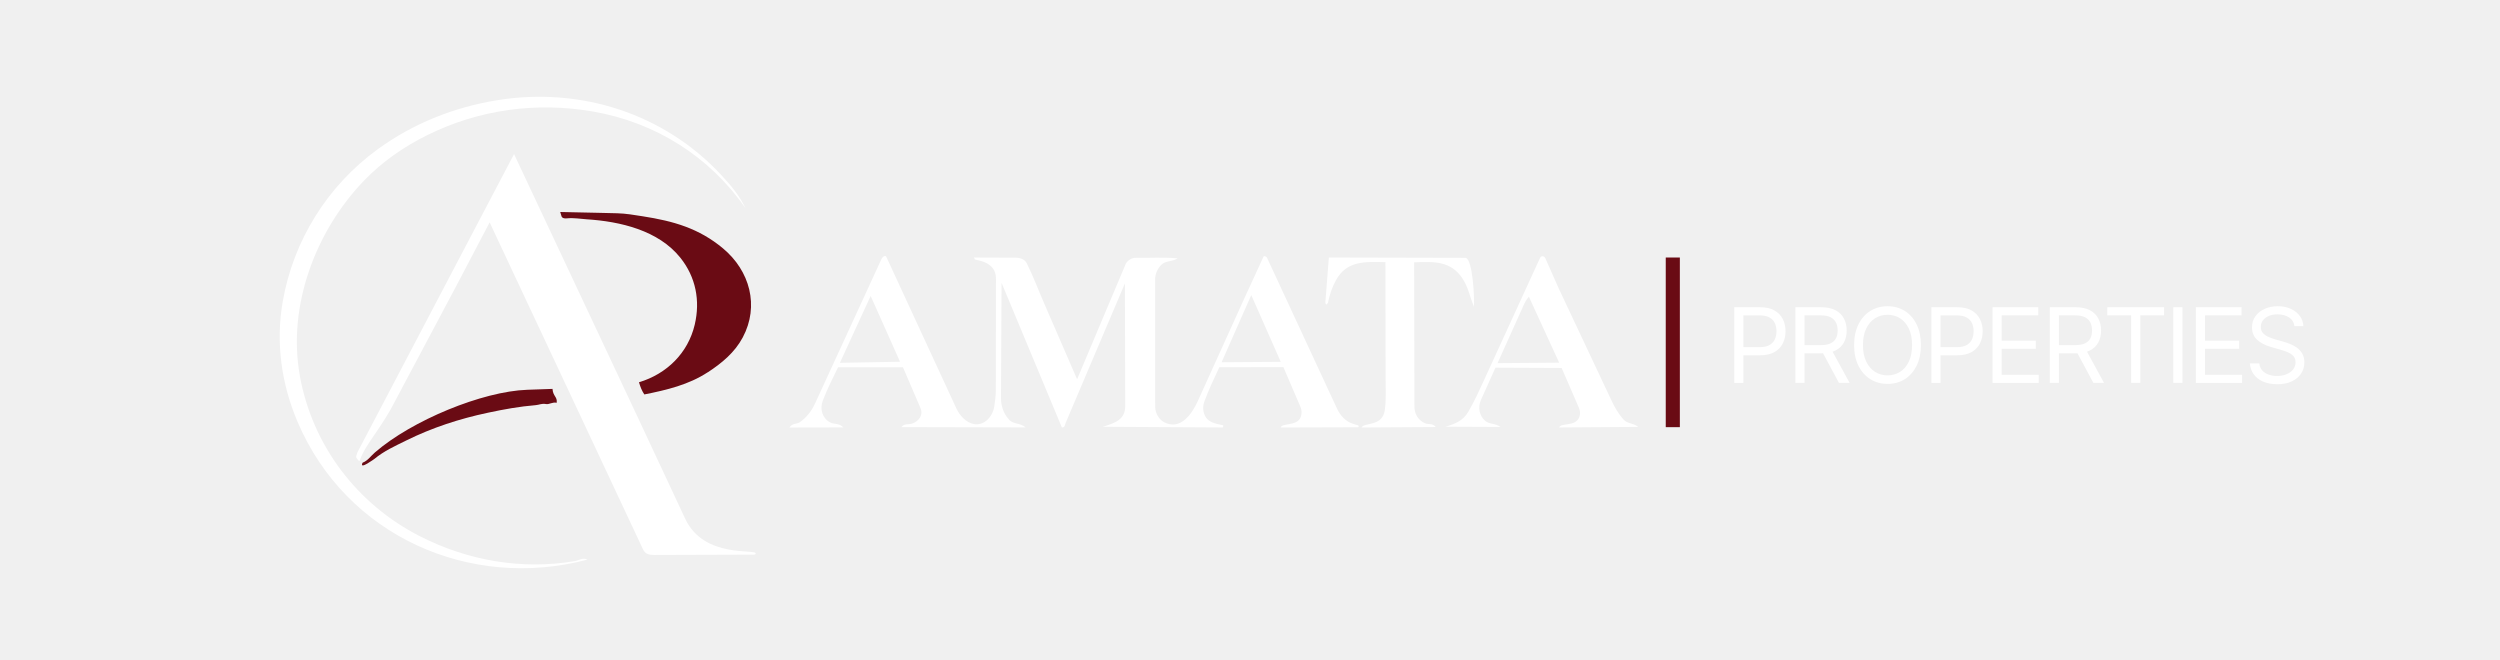
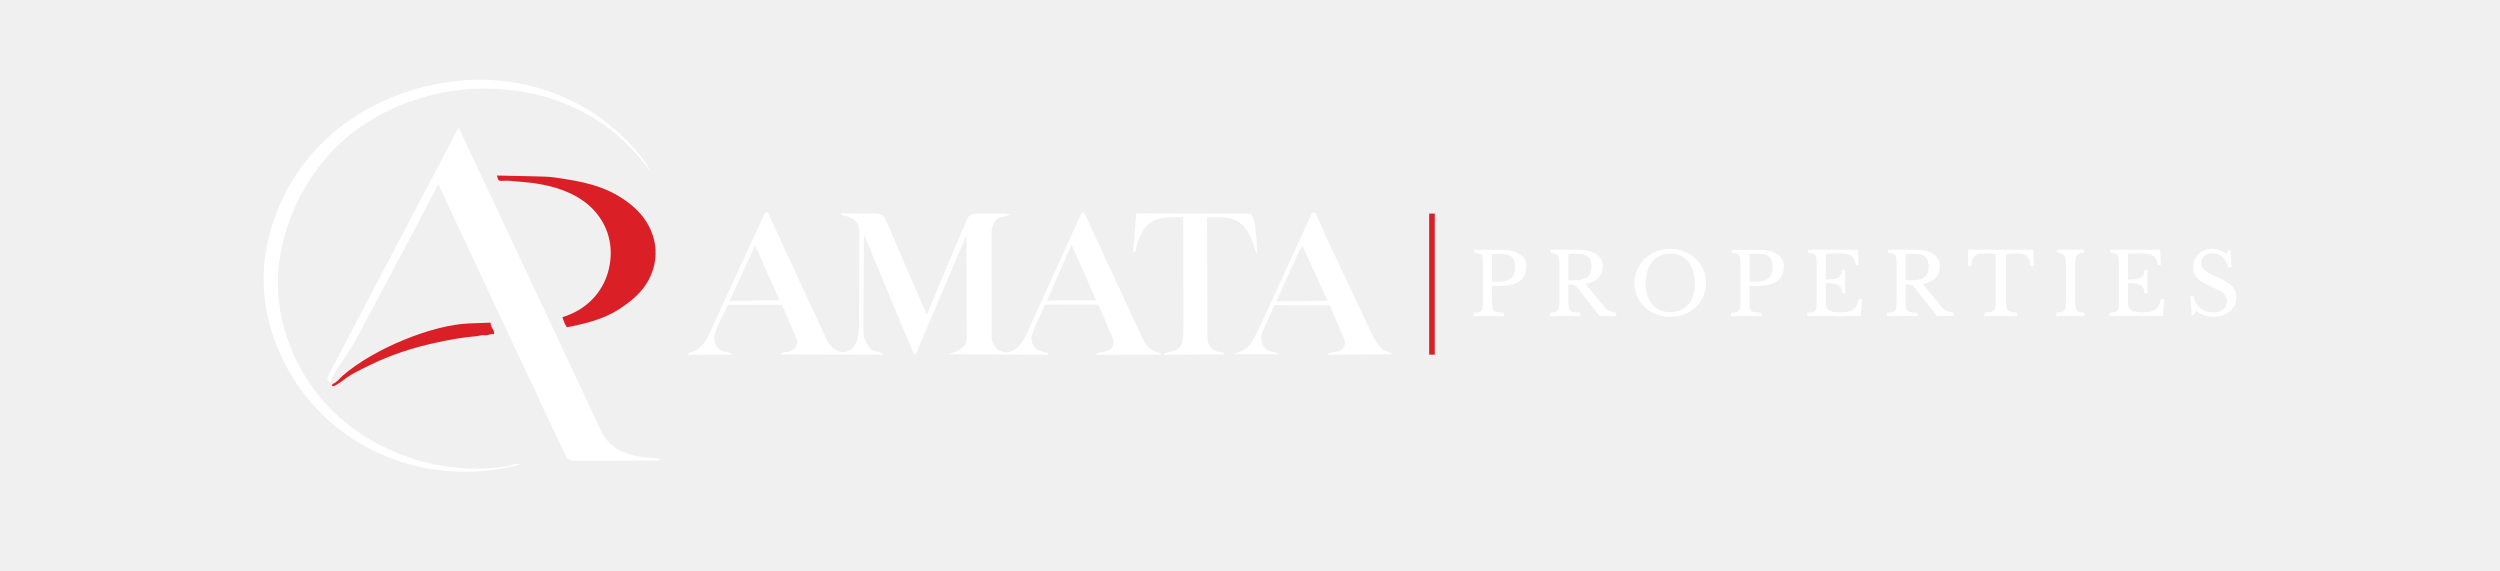
- <svg xmlns="http://www.w3.org/2000/svg" id="Layer_1" data-name="Layer 1" viewBox="0 0 841.89 221.93">
+ <svg xmlns="http://www.w3.org/2000/svg" id="Layer_1" data-name="Layer 1" viewBox="0 0 841.89 192">
  <defs>
    <style>
      .cls-1 {
-         fill: #6a0b14;
+         fill: #fff;
      }

      .cls-2 {
-         fill: #fff;
+         fill: #db1f26;
+       }
+ 
+       .cls-3 {
+         fill: #da1f26;
      }
    </style>
  </defs>
  <g>
-     <path class="cls-2" d="M431.31,143.95c.26-1.5,5.27-.46,6.57-3.2.55-1.17.57-2.55.03-3.79l-5.72-13.33-21.57.03c-1.85,3.93-3.53,7.5-4.98,11.36-.72,1.91-.63,3.93.51,5.61.97,1.43,2.87,1.99,4.85,2.4l.8.17c.19.04.18.4-.01.75l-40.41-.23c4.21-1.3,7.55-2.45,7.54-6.95l-.1-41.32-19.92,46.88c-.31.74-.27,1.66-1.3,1.63l-20.32-48.71-.19,38.89c-.01,2.55.92,5.13,2.45,6.85,1.41,2.05,3.69,1.18,5.86,2.94l-41.84-.1c.96-1.31,2.33-.78,3.52-1.16,2.25-.73,3.93-2.82,2.9-5.24l-5.9-13.75h-21.86c-1.83,3.76-3.69,7.39-5.16,11.32-1.06,2.82-.07,5.91,2.49,7.25,1.44.75,2.94.13,4.46,1.68l-18.18.04c1.08-1.57,2.47-1.04,3.56-1.82,2.26-1.61,3.91-3.71,5.12-6.35l22.3-48.5c.4-.86,1.34-1.5,1.67-.79l23.58,51.02c1.13,2.45,3.29,4.76,5.82,5.26,3.6.7,6.45-2.55,6.94-5.9.28-1.88.53-3.6.53-5.55l.05-37.57c0-5.95-6.98-6.09-7.13-6.43s-.45-.95.05-.61l13.71.05c1.45,0,3.06.51,3.75,1.89,2.19,4.41,3.82,8.84,5.81,13.4l11.13,25.65,7.89-18.74,8.55-20.25c.71-1.14,1.98-1.94,3.38-1.91,4.71.08,9.18-.26,14.05.19-1.95,1.24-3.94.65-5.48,2.14-1.26,1.22-2.12,3.04-2.12,5l.02,42.79c0,2.38,1.49,4.47,3.02,5.25,5.44,2.78,9.27-2.55,11.39-7.24l15.84-34.96,6.25-13.59c.18-.39,1,.05,1.16.38l23.55,50.76c2.57,5.54,6.88,5.31,7.28,5.8.07.08.03.54-.12.54l-26.07.08ZM431.3,121.85l-9.93-22.48-9.99,22.62,19.92-.14ZM303.09,121.82l-9.89-22.16-10.36,22.52,20.25-.36Z" />
-     <path class="cls-2" d="M531.63,137.15l-5.74-13.23-22.29-.1-4.89,10.88c-1.08,2.41-.57,5.21,1.32,6.92,1.52,1.38,3.34.78,5.28,2.16l-18.51-.08c3.44-1.05,5.92-2.05,7.68-5.07,1.96-3.38,3.52-6.78,5.2-10.45l18.85-41.14c.24-.52.43-.71.84-.74.47-.04.83.21,1.07.75l4.44,10.02,17.67,37.53c1.19,2.52,2.41,4.75,4.25,6.74,1.32,1.43,3.14,1.05,4.9,2.42l-26.65.19c.54-1.64,5.16-.22,6.65-3.19.52-1.04.53-2.3-.05-3.62ZM525.05,122.12l-10.19-22.2c-1.64,1.88-2.1,3.89-3.1,5.82l-7.45,16.55,20.73-.16Z" />
-     <path class="cls-2" d="M483.5,143.8l-25.01.16c.94-1.82,7.07-.2,7.85-5.85.5-3.64.28-7.15.27-10.89l-.06-38.94c-7.02-.17-13.02-.47-16.63,6.03-1.34,2.42-2.16,4.95-2.73,7.67-.02.08-.48.66-.63.55-.13-.1-.26-.51-.23-.81l1.17-15,46.03.11c2.45.28,3.1,14.27,2.8,16.46-1.4-3.58-1.92-6.71-3.94-9.67-3.88-5.69-9.27-5.57-16.17-5.28l.1,48.58c0,2.64,1.42,4.74,3.65,5.65,1.17.48,2.4-.15,3.53,1.23Z" />
+     <path class="cls-1" d="M369.13,119.46c.21-1.25,4.38-.38,5.47-2.66.46-.97.47-2.12.02-3.15l-4.76-11.08-17.93.03c-1.54,3.27-2.94,6.24-4.14,9.45-.6,1.59-.52,3.27.42,4.66.81,1.19,2.38,1.66,4.03,2l.67.14c.16.03.15.33-.01.62l-33.61-.19c3.5-1.08,6.28-2.04,6.27-5.78l-.09-34.36-16.56,38.99c-.26.61-.22,1.38-1.08,1.35l-16.9-40.51-.16,32.34c-.01,2.12.77,4.27,2.03,5.7,1.17,1.7,3.07.98,4.87,2.44l-34.8-.08c.8-1.09,1.93-.65,2.93-.97,1.87-.61,3.27-2.34,2.41-4.36l-4.9-11.43h-18.18c-1.52,3.13-3.07,6.15-4.29,9.41-.88,2.34-.06,4.92,2.07,6.03,1.2.63,2.45.11,3.71,1.4l-15.12.03c.9-1.31,2.05-.87,2.96-1.51,1.88-1.34,3.25-3.09,4.26-5.28l18.54-40.33c.33-.72,1.12-1.25,1.39-.65l19.61,42.43c.94,2.04,2.74,3.96,4.84,4.37,3,.58,5.36-2.12,5.78-4.91.23-1.57.44-2.99.44-4.62l.05-31.24c0-4.94-5.8-5.06-5.93-5.35s-.38-.79.04-.51l11.4.04c1.2,0,2.55.42,3.12,1.57,1.82,3.67,3.18,7.35,4.83,11.15l9.26,21.33,6.56-15.58,7.11-16.84c.59-.95,1.64-1.61,2.81-1.59,3.91.07,7.64-.22,11.68.16-1.62,1.03-3.28.54-4.56,1.78-1.04,1.01-1.76,2.53-1.76,4.16l.02,35.58c0,1.98,1.24,3.72,2.52,4.37,4.52,2.31,7.71-2.12,9.47-6.02l13.17-29.07,5.2-11.3c.15-.33.83.04.96.32l19.58,42.22c2.14,4.6,5.72,4.41,6.05,4.82.06.07.02.45-.1.45l-21.68.06ZM369.13,101.09l-8.26-18.69-8.31,18.81,16.57-.11ZM262.51,101.06l-8.22-18.43-8.61,18.73,16.84-.3Z" />
+     <path class="cls-1" d="M452.56,113.81l-4.78-11-18.54-.09-4.07,9.05c-.9,2.01-.47,4.33,1.09,5.76,1.27,1.15,2.78.65,4.39,1.79l-15.4-.06c2.86-.88,4.93-1.71,6.38-4.22,1.63-2.81,2.93-5.64,4.32-8.69l15.67-34.21c.2-.43.36-.59.7-.62.39-.04.69.17.89.62l3.7,8.33,14.69,31.21c.99,2.1,2,3.95,3.54,5.61,1.1,1.19,2.61.87,4.07,2.01l-22.16.16c.45-1.36,4.29-.18,5.53-2.66.44-.87.44-1.91-.04-3.01ZM447.09,101.31l-8.47-18.46c-1.37,1.56-1.75,3.24-2.58,4.84l-6.19,13.76,17.24-.14Z" />
+     <path class="cls-1" d="M412.54,119.34l-20.8.13c.78-1.51,5.88-.17,6.53-4.86.42-3.03.23-5.95.23-9.05l-.05-32.39c-5.84-.14-10.83-.39-13.83,5.01-1.12,2.01-1.8,4.11-2.27,6.38-.01.07-.4.55-.52.45-.11-.08-.21-.42-.19-.67l.97-12.48,38.28.09c2.04.23,2.58,11.87,2.33,13.69-1.17-2.98-1.6-5.58-3.28-8.04-3.23-4.73-7.71-4.63-13.45-4.39l.08,40.4c0,2.2,1.18,3.94,3.04,4.7.97.4,1.99-.12,2.93,1.03Z" />
  </g>
-   <path class="cls-2" d="M179.34,105.7l-14.45-30.82-11.32,21.58-20.43,38.43c-2.02,4.06-4.33,7.51-6.83,11.21-1.93,2.86-3.95,5.56-5.2,9.09-.3.21-.75-.57-.98-.87-.46-.6.04-1.18.24-2.01l37.06-70.58,15.68-29.84,40.42,86,17.23,36.82c6.36,13.6,24.14,9.97,23.71,11.73-.05.21-.16.34-.66.34l-33.58.11c-1.55,0-2.93-.28-3.67-1.85l-37.22-79.36Z" />
-   <path class="cls-2" d="M100.96,126.53c4.26,23.56,19.35,43.32,40.49,54.08,16.1,8.19,34.27,11.37,52.08,8.35,1.52-.26,2.65-1.3,4.31-.51-39.58,10.49-81.27-7.96-97.62-46.36-5.47-12.83-7.42-26.74-5-40.6,3.59-20.52,15.06-38.9,31.88-51.16,12.03-8.77,25.85-14.27,40.57-16.62,27.89-4.46,55.98,4.52,75.21,25.22,3.26,3.51,6.11,6.88,8.18,11.21-12.08-17.46-30.38-28.95-51.41-32.59-19-3.29-38.28-.68-55.65,7.9-8.01,3.95-15.27,8.98-21.5,15.46-16.09,16.75-25.8,41.98-21.52,65.63Z" />
-   <path class="cls-1" d="M238.34,125.36c-6.4,4.2-13.83,5.98-21.36,7.47-.82-1.22-1.34-2.54-1.8-4.1,9.41-2.83,16.52-9.87,18.77-19.38,1.92-8.11.36-16.06-4.83-22.55-7.4-9.26-20.3-12.23-31.56-12.95-2.2-.14-4.32-.55-6.61-.32-.59.06-1.23.04-1.64-.33-.28-.26-.28-.77-.65-1.81l13.02.28,6.17.15c2.88.07,5.72.57,8.55,1.01,10.4,1.62,18.97,4.04,27.1,10.84,8.98,7.5,12.3,19.33,6.62,29.97-2.72,5.1-7.06,8.65-11.77,11.74Z" />
-   <path class="cls-1" d="M164.26,139c-9.59,2.04-18.74,5.02-27.5,9.36-3.82,1.89-7.41,3.49-10.7,6.2.27-.22-5.32,3.98-3.95,1.25,1.78-.69,2.72-2.21,4.14-3.44,12.44-10.79,36.16-20.57,51.29-21.11l8.52-.3c.15,2.54,1.72,2.65,1.4,4.69-1.39-.36-2.5.64-3.64.41-1.31-.26-2.23.27-3.35.37-5.56.46-10.73,1.4-16.22,2.57Z" />
-   <rect class="cls-1" x="560.95" y="86.72" width="4.75" height="57.13" />
+   <path class="cls-1" d="M159.6,87.66l-12.01-25.63-9.41,17.94-16.99,31.96c-1.68,3.37-3.6,6.25-5.68,9.33-1.61,2.38-3.28,4.63-4.32,7.56-.25.17-.62-.47-.82-.73-.38-.5.03-.98.2-1.67l30.82-58.69,13.04-24.82,33.61,71.51,14.32,30.62c5.29,11.31,20.08,8.29,19.71,9.75-.04.17-.13.28-.55.29l-27.93.09c-1.29,0-2.44-.23-3.05-1.54l-30.95-66Z" />
+   <path class="cls-1" d="M94.42,104.98c3.55,19.59,16.09,36.03,33.67,44.97,13.39,6.81,28.5,9.46,43.31,6.94,1.26-.21,2.21-1.08,3.58-.43-32.92,8.72-67.59-6.62-81.18-38.55-4.54-10.67-6.17-22.24-4.16-33.76,2.98-17.07,12.52-32.35,26.51-42.55,10-7.29,21.5-11.87,33.74-13.82,23.19-3.71,46.56,3.76,62.54,20.98,2.71,2.92,5.08,5.72,6.8,9.32-10.05-14.52-25.26-24.07-42.75-27.1-15.8-2.73-31.83-.56-46.28,6.57-6.66,3.29-12.7,7.46-17.88,12.86-13.38,13.93-21.46,34.91-17.9,54.57Z" />
+   <path class="cls-2" d="M208.66,104.01c-5.32,3.49-11.5,4.97-17.76,6.21-.69-1.02-1.11-2.12-1.5-3.41,7.83-2.35,13.73-8.21,15.61-16.12,1.6-6.74.3-13.35-4.02-18.75-6.16-7.7-16.88-10.17-26.25-10.77-1.83-.12-3.59-.46-5.5-.27-.49.05-1.03.03-1.36-.28-.24-.21-.23-.64-.54-1.51l10.82.23,5.13.13c2.39.06,4.76.47,7.11.84,8.65,1.35,15.77,3.36,22.54,9.01,7.47,6.24,10.23,16.08,5.51,24.92-2.26,4.24-5.87,7.19-9.79,9.76Z" />
+   <path class="cls-3" d="M147.06,115.34c-7.97,1.7-15.58,4.18-22.87,7.78-3.18,1.57-6.16,2.9-8.89,5.16.23-.19-4.43,3.31-3.28,1.04,1.48-.58,2.27-1.84,3.44-2.86,10.34-8.98,30.07-17.11,42.65-17.55l7.08-.25c.13,2.12,1.43,2.2,1.16,3.9-1.16-.3-2.08.53-3.03.34-1.09-.22-1.86.23-2.78.3-4.63.38-8.93,1.16-13.49,2.14Z" />
+   <rect class="cls-2" x="481.28" y="71.92" width="1.88" height="47.51" />
  <g>
-     <path class="cls-2" d="M584.02,128.94v-25.48h8.62c1.99,0,3.63.36,4.9,1.08,1.27.72,2.21,1.69,2.83,2.91.61,1.22.92,2.58.92,4.09s-.3,2.86-.91,4.09c-.61,1.23-1.55,2.21-2.82,2.93-1.27.72-2.9,1.09-4.88,1.09h-6.16v-2.74h6.05c1.37,0,2.47-.23,3.3-.7.83-.47,1.44-1.11,1.81-1.92.38-.82.56-1.73.56-2.75s-.19-1.94-.56-2.74c-.38-.8-.98-1.44-1.82-1.9-.84-.46-1.95-.69-3.33-.69h-5.44v22.74h-3.08Z" />
-     <path class="cls-2" d="M604.61,128.94v-25.48h8.62c1.99,0,3.63.34,4.9,1.02,1.27.68,2.21,1.61,2.83,2.79.61,1.18.92,2.52.92,4.03s-.3,2.82-.91,3.98c-.61,1.16-1.55,2.07-2.82,2.73-1.27.66-2.9.98-4.88.98h-6.94v-2.77h6.84c1.37,0,2.47-.2,3.3-.6.83-.4,1.44-.97,1.81-1.7.38-.74.56-1.61.56-2.63s-.19-1.92-.57-2.68-.99-1.36-1.82-1.78c-.83-.42-1.94-.63-3.32-.63h-5.44v22.74h-3.08ZM619.28,128.94l-6.16-11.46h3.49l6.26,11.46h-3.59Z" />
-     <path class="cls-2" d="M635.65,129.28c-2.17,0-4.1-.53-5.8-1.59s-3.04-2.57-4.01-4.52c-.97-1.96-1.46-4.27-1.46-6.95s.49-5.02,1.46-6.98c.97-1.96,2.31-3.47,4.01-4.53,1.7-1.06,3.63-1.59,5.8-1.59s4.11.53,5.8,1.59c1.69,1.06,3.02,2.57,3.98,4.53s1.45,4.29,1.45,6.98-.49,5-1.45,6.95c-.97,1.95-2.3,3.46-3.98,4.52s-3.62,1.59-5.8,1.59ZM635.65,126.41c1.54,0,2.93-.39,4.18-1.17,1.25-.78,2.24-1.93,2.97-3.45.74-1.52,1.1-3.37,1.1-5.57s-.37-4.08-1.1-5.6c-.73-1.52-1.73-2.67-2.97-3.45-1.25-.78-2.64-1.17-4.18-1.17s-2.94.39-4.19,1.17c-1.25.78-2.25,1.93-2.99,3.45-.74,1.52-1.11,3.39-1.11,5.6s.37,4.06,1.11,5.57,1.74,2.67,2.99,3.45,2.65,1.17,4.19,1.17Z" />
-     <path class="cls-2" d="M650.41,128.94v-25.48h8.62c1.99,0,3.63.36,4.9,1.08,1.27.72,2.21,1.69,2.83,2.91.61,1.22.92,2.58.92,4.09s-.3,2.86-.91,4.09c-.61,1.23-1.55,2.21-2.82,2.93-1.27.72-2.9,1.09-4.88,1.09h-6.16v-2.74h6.05c1.37,0,2.47-.23,3.3-.7.83-.47,1.44-1.11,1.81-1.92.38-.82.56-1.73.56-2.75s-.19-1.94-.56-2.74c-.38-.8-.98-1.44-1.82-1.9-.84-.46-1.95-.69-3.33-.69h-5.44v22.74h-3.08Z" />
-     <path class="cls-2" d="M671,128.94v-25.48h15.39v2.74h-12.31v8.52h11.49v2.74h-11.49v8.75h12.48v2.74h-15.56Z" />
-     <path class="cls-2" d="M690.28,128.94v-25.48h8.62c1.99,0,3.63.34,4.9,1.02,1.27.68,2.21,1.61,2.83,2.79.61,1.18.92,2.52.92,4.03s-.3,2.82-.91,3.98c-.61,1.16-1.55,2.07-2.82,2.73-1.27.66-2.9.98-4.88.98h-6.94v-2.77h6.84c1.37,0,2.47-.2,3.3-.6.83-.4,1.44-.97,1.81-1.7.38-.74.56-1.61.56-2.63s-.19-1.92-.57-2.68-.99-1.36-1.82-1.78c-.83-.42-1.94-.63-3.32-.63h-5.44v22.74h-3.08ZM704.96,128.94l-6.16-11.46h3.49l6.26,11.46h-3.59Z" />
-     <path class="cls-2" d="M709.64,106.2v-2.74h19.12v2.74h-8v22.74h-3.08v-22.74h-8.04Z" />
-     <path class="cls-2" d="M734.95,103.46v25.48h-3.08v-25.48h3.08Z" />
-     <path class="cls-2" d="M739.47,128.94v-25.48h15.39v2.74h-12.31v8.52h11.49v2.74h-11.49v8.75h12.48v2.74h-15.56Z" />
-     <path class="cls-2" d="M766.83,129.38c-1.82,0-3.4-.29-4.74-.88-1.33-.59-2.38-1.41-3.14-2.46-.76-1.05-1.19-2.28-1.29-3.67h3.18c.09.96.42,1.75.98,2.38.57.63,1.29,1.09,2.16,1.4s1.82.46,2.84.46c1.17,0,2.23-.19,3.17-.58.94-.39,1.68-.93,2.23-1.62.55-.7.82-1.51.82-2.45,0-.84-.24-1.53-.72-2.05-.48-.52-1.1-.95-1.87-1.28s-1.61-.62-2.51-.87l-3.11-.89c-2-.57-3.57-1.39-4.73-2.45-1.16-1.07-1.73-2.46-1.73-4.18,0-1.42.38-2.67,1.15-3.74s1.81-1.9,3.13-2.49c1.32-.59,2.78-.89,4.4-.89s3.1.29,4.38.88c1.28.59,2.29,1.39,3.04,2.39s1.15,2.15,1.2,3.43h-3.01c-.15-1.25-.75-2.23-1.8-2.92-1.05-.69-2.36-1.04-3.91-1.04-1.12,0-2.1.18-2.94.55s-1.5.87-1.97,1.5c-.47.64-.7,1.37-.7,2.19,0,.9.28,1.63.84,2.18s1.22.98,1.99,1.29c.77.31,1.47.55,2.09.74l2.57.72c.66.18,1.4.43,2.21.74.82.31,1.6.72,2.36,1.25.76.52,1.38,1.19,1.87,2.01.49.81.74,1.82.74,3.02,0,1.37-.36,2.61-1.08,3.72-.72,1.11-1.76,1.99-3.13,2.65-1.37.66-3.03.98-4.99.98Z" />
+     <path class="cls-1" d="M513.99,89.69c0,1.35-.29,2.52-.88,3.51-.59.99-1.54,1.75-2.84,2.28-1.31.53-3.04.8-5.21.8h-2.61v5.6c0,.95.09,1.67.28,2.18.18.5.56.84,1.13,1.02.57.17,1.44.26,2.6.26v1.1h-10.24v-1.1c.91-.04,1.59-.14,2.04-.3.45-.16.76-.48.91-.94.15-.46.23-1.15.23-2.06v-13.52c0-.91-.07-1.59-.2-2.04-.13-.45-.41-.77-.83-.94-.42-.17-1.04-.28-1.87-.32v-1.1h9.11c2.65,0,4.71.49,6.18,1.48s2.21,2.36,2.21,4.12ZM502.44,85.95v8.88h2.06c1.92,0,3.35-.37,4.29-1.12.95-.74,1.42-1.97,1.42-3.67s-.37-2.79-1.12-3.51c-.74-.72-1.91-1.07-3.5-1.07h-2.67c-.33,0-.49.16-.49.49Z" />
+     <path class="cls-1" d="M539.72,89.69c0,1.53-.46,2.81-1.39,3.84-.93,1.03-2.41,1.73-4.44,2.07l6.41,7.72c.52.64,1.1,1.1,1.74,1.38.64.28,1.38.49,2.23.62v1.1h-5.6l-7.11-9.11c-.33-.44-.64-.77-.93-.99s-.62-.35-1-.41-.87-.09-1.46-.09v6.03c0,.95.09,1.67.28,2.18.18.5.56.84,1.13,1.02.57.17,1.44.26,2.6.26v1.1h-10.24v-1.1c.91-.04,1.59-.14,2.04-.3.45-.16.76-.48.91-.94.15-.46.23-1.15.23-2.06v-13.52c0-.91-.07-1.59-.2-2.04-.13-.45-.41-.77-.83-.94-.42-.17-1.04-.28-1.87-.32v-1.1h9.11c2.65,0,4.71.49,6.18,1.48s2.21,2.36,2.21,4.12ZM528.17,85.95v8.44h2.06c1.92,0,3.35-.36,4.29-1.07.95-.72,1.42-1.88,1.42-3.48s-.37-2.66-1.12-3.35c-.74-.69-1.91-1.03-3.5-1.03h-2.67c-.33,0-.49.16-.49.49Z" />
+     <path class="cls-1" d="M562.46,83.8c1.7,0,3.28.29,4.74.88s2.74,1.41,3.83,2.47c1.09,1.05,1.95,2.29,2.57,3.7.62,1.41.93,2.94.93,4.58s-.31,3.04-.93,4.41c-.62,1.37-1.48,2.57-2.58,3.6-1.1,1.03-2.38,1.83-3.84,2.41s-3.03.87-4.71.87-3.25-.29-4.71-.87-2.74-1.38-3.84-2.41c-1.1-1.02-1.96-2.22-2.58-3.6-.62-1.37-.93-2.84-.93-4.41,0-1.64.31-3.17.93-4.58.62-1.41,1.47-2.64,2.57-3.7,1.09-1.05,2.37-1.88,3.83-2.47,1.46-.59,3.04-.88,4.74-.88ZM562.46,105.12c1.7,0,3.17-.39,4.41-1.18,1.24-.78,2.2-1.9,2.87-3.34.68-1.44,1.02-3.14,1.02-5.09,0-2.07-.34-3.86-1.02-5.38s-1.63-2.69-2.87-3.51c-1.24-.82-2.71-1.23-4.41-1.23s-3.17.41-4.41,1.23c-1.24.82-2.2,1.99-2.87,3.51s-1.01,3.31-1.01,5.38c0,1.95.34,3.65,1.01,5.09.68,1.44,1.63,2.55,2.87,3.34,1.24.78,2.71,1.18,4.41,1.18Z" />
+     <path class="cls-1" d="M600.7,89.69c0,1.35-.29,2.52-.88,3.51-.59.99-1.54,1.75-2.84,2.28-1.31.53-3.04.8-5.21.8h-2.61v5.6c0,.95.09,1.67.28,2.18.18.5.56.84,1.13,1.02.57.17,1.44.26,2.6.26v1.1h-10.24v-1.1c.91-.04,1.59-.14,2.04-.3.45-.16.76-.48.91-.94.15-.46.23-1.15.23-2.06v-13.52c0-.91-.07-1.59-.2-2.04-.13-.45-.41-.77-.83-.94-.42-.17-1.04-.28-1.87-.32v-1.1h9.11c2.65,0,4.71.49,6.18,1.48s2.21,2.36,2.21,4.12ZM589.15,85.95v8.88h2.06c1.92,0,3.35-.37,4.29-1.12.95-.74,1.42-1.97,1.42-3.67s-.37-2.79-1.12-3.51c-.74-.72-1.91-1.07-3.5-1.07h-2.67c-.33,0-.49.16-.49.49Z" />
+     <path class="cls-1" d="M614.88,85.83v8.33c1.04,0,1.92-.06,2.63-.19.71-.13,1.27-.32,1.68-.59.42-.27.72-.62.9-1.04.18-.43.28-.93.28-1.51h1.02v7.92h-1.02c0-.58-.08-1.08-.25-1.51-.17-.43-.45-.78-.86-1.06s-.97-.49-1.68-.64c-.72-.15-1.62-.22-2.7-.22v6.56c0,.83.15,1.49.45,1.97.3.48.8.83,1.49,1.03.7.2,1.65.3,2.87.3,1.37,0,2.47-.13,3.29-.41.82-.27,1.46-.73,1.93-1.38s.82-1.54,1.07-2.68h1.1l-.44,5.71h-18.01v-1.1c.91-.04,1.59-.14,2.04-.3.45-.16.76-.48.91-.94.15-.46.23-1.15.23-2.06v-13.52c0-.91-.07-1.59-.2-2.04-.13-.45-.41-.77-.83-.94-.42-.17-1.04-.28-1.87-.32v-1.1h16.77l.26,5.11h-1.01c-.16-1.02-.44-1.82-.86-2.38-.42-.56-1.03-.95-1.84-1.16s-1.88-.32-3.19-.32h-3.68c-.16,0-.28.04-.36.13-.09.09-.13.21-.13.36Z" />
+     <path class="cls-1" d="M653.29,89.69c0,1.53-.46,2.81-1.39,3.84-.93,1.03-2.41,1.73-4.44,2.07l6.41,7.72c.52.64,1.1,1.1,1.74,1.38.64.28,1.38.49,2.23.62v1.1h-5.6l-7.11-9.11c-.33-.44-.64-.77-.93-.99s-.62-.35-1-.41-.87-.09-1.46-.09v6.03c0,.95.09,1.67.28,2.18.18.5.56.84,1.13,1.02.57.17,1.44.26,2.6.26v1.1h-10.24v-1.1c.91-.04,1.59-.14,2.04-.3.45-.16.76-.48.91-.94.15-.46.23-1.15.23-2.06v-13.52c0-.91-.07-1.59-.2-2.04-.13-.45-.41-.77-.83-.94-.42-.17-1.04-.28-1.87-.32v-1.1h9.11c2.65,0,4.71.49,6.18,1.48s2.21,2.36,2.21,4.12ZM641.74,85.95v8.44h2.06c1.92,0,3.35-.36,4.29-1.07.95-.72,1.42-1.88,1.42-3.48s-.37-2.66-1.12-3.35c-.74-.69-1.91-1.03-3.5-1.03h-2.67c-.33,0-.49.16-.49.49Z" />
+     <path class="cls-1" d="M684.67,84.09l.29,5.54h-1.19c-.08-1.12-.29-1.99-.65-2.61-.36-.62-.88-1.05-1.58-1.31s-1.61-.38-2.73-.38c-.95,0-1.66.03-2.13.09-.47.06-.78.15-.93.28-.15.13-.22.3-.22.54v15.52c0,.83.08,1.5.25,2.02.16.51.52.89,1.06,1.13.54.24,1.35.38,2.44.42v1.1h-10.97v-1.1c1.1-.04,1.92-.18,2.45-.42.53-.24.88-.62,1.06-1.13.17-.51.26-1.18.26-2.02v-15.52c0-.23-.07-.41-.2-.54-.14-.13-.4-.22-.8-.28-.4-.06-1.01-.09-1.84-.09-.75,0-1.45.03-2.09.1-.64.07-1.2.24-1.68.51-.48.27-.87.7-1.15,1.28s-.44,1.38-.48,2.41h-1.07v-5.54h21.9Z" />
+     <path class="cls-1" d="M692.56,106.43v-1.1c.91-.04,1.59-.15,2.04-.35.45-.19.76-.58.91-1.16.15-.58.23-1.47.23-2.67v-11.78c0-1.1-.07-1.94-.2-2.52-.13-.58-.41-.99-.83-1.23-.42-.24-1.04-.38-1.87-.42v-1.1h8.82v1.1c-.83.02-1.45.15-1.86.39-.41.24-.68.67-.81,1.29-.14.62-.2,1.52-.2,2.7v11.37c0,1.28.07,2.22.22,2.83s.44,1.01.9,1.2c.45.19,1.14.31,2.04.35v1.1h-9.4Z" />
+     <path class="cls-1" d="M716.64,85.83v8.33c1.04,0,1.92-.06,2.63-.19.71-.13,1.27-.32,1.68-.59.42-.27.72-.62.9-1.04.18-.43.28-.93.28-1.51h1.02v7.92h-1.02c0-.58-.08-1.08-.25-1.51-.17-.43-.45-.78-.86-1.06s-.97-.49-1.68-.64c-.72-.15-1.62-.22-2.7-.22v6.56c0,.83.15,1.49.45,1.97.3.48.8.83,1.49,1.03.7.2,1.65.3,2.87.3,1.37,0,2.47-.13,3.29-.41.82-.27,1.46-.73,1.93-1.38s.82-1.54,1.07-2.68h1.1l-.44,5.71h-18.01v-1.1c.91-.04,1.59-.14,2.04-.3.45-.16.76-.48.91-.94.15-.46.23-1.15.23-2.06v-13.52c0-.91-.07-1.59-.2-2.04-.13-.45-.41-.77-.83-.94-.42-.17-1.04-.28-1.87-.32v-1.1h16.77l.26,5.11h-1.01c-.16-1.02-.44-1.82-.86-2.38-.42-.56-1.03-.95-1.84-1.16s-1.88-.32-3.19-.32h-3.68c-.16,0-.28.04-.36.13-.09.09-.13.21-.13.36Z" />
+     <path class="cls-1" d="M738.08,106.11l-.43-6.5h1.07c.27,1.76,1,3.14,2.19,4.13s2.65,1.49,4.39,1.49c1.43,0,2.56-.34,3.39-1.03.83-.69,1.25-1.6,1.25-2.74,0-.66-.15-1.24-.45-1.75-.3-.51-.82-1.01-1.55-1.49-.74-.48-1.76-1.01-3.08-1.57-1.61-.72-2.87-1.39-3.79-2.03-.92-.64-1.57-1.33-1.94-2.07s-.57-1.61-.57-2.6c0-1.2.28-2.26.83-3.19.55-.93,1.31-1.65,2.29-2.18.98-.52,2.1-.78,3.38-.78,1.62,0,3.16.57,4.61,1.71l.75-1.31h.67l.32,5.77h-1.07c-.46-1.59-1.14-2.77-2.02-3.54s-1.94-1.16-3.18-1.16-2.12.29-2.81.88-1.04,1.37-1.04,2.33c0,.6.14,1.14.42,1.62s.74.94,1.39,1.38c.65.44,1.52.9,2.62,1.41,1.92.85,3.41,1.63,4.48,2.35,1.07.72,1.82,1.45,2.25,2.2.42.75.64,1.64.64,2.67,0,1.3-.33,2.44-1,3.42-.67.99-1.59,1.76-2.77,2.32s-2.55.84-4.12.84c-1.1,0-2.09-.16-2.97-.48-.88-.32-1.77-.84-2.68-1.55l-.81,1.42h-.67Z" />
  </g>
</svg>
